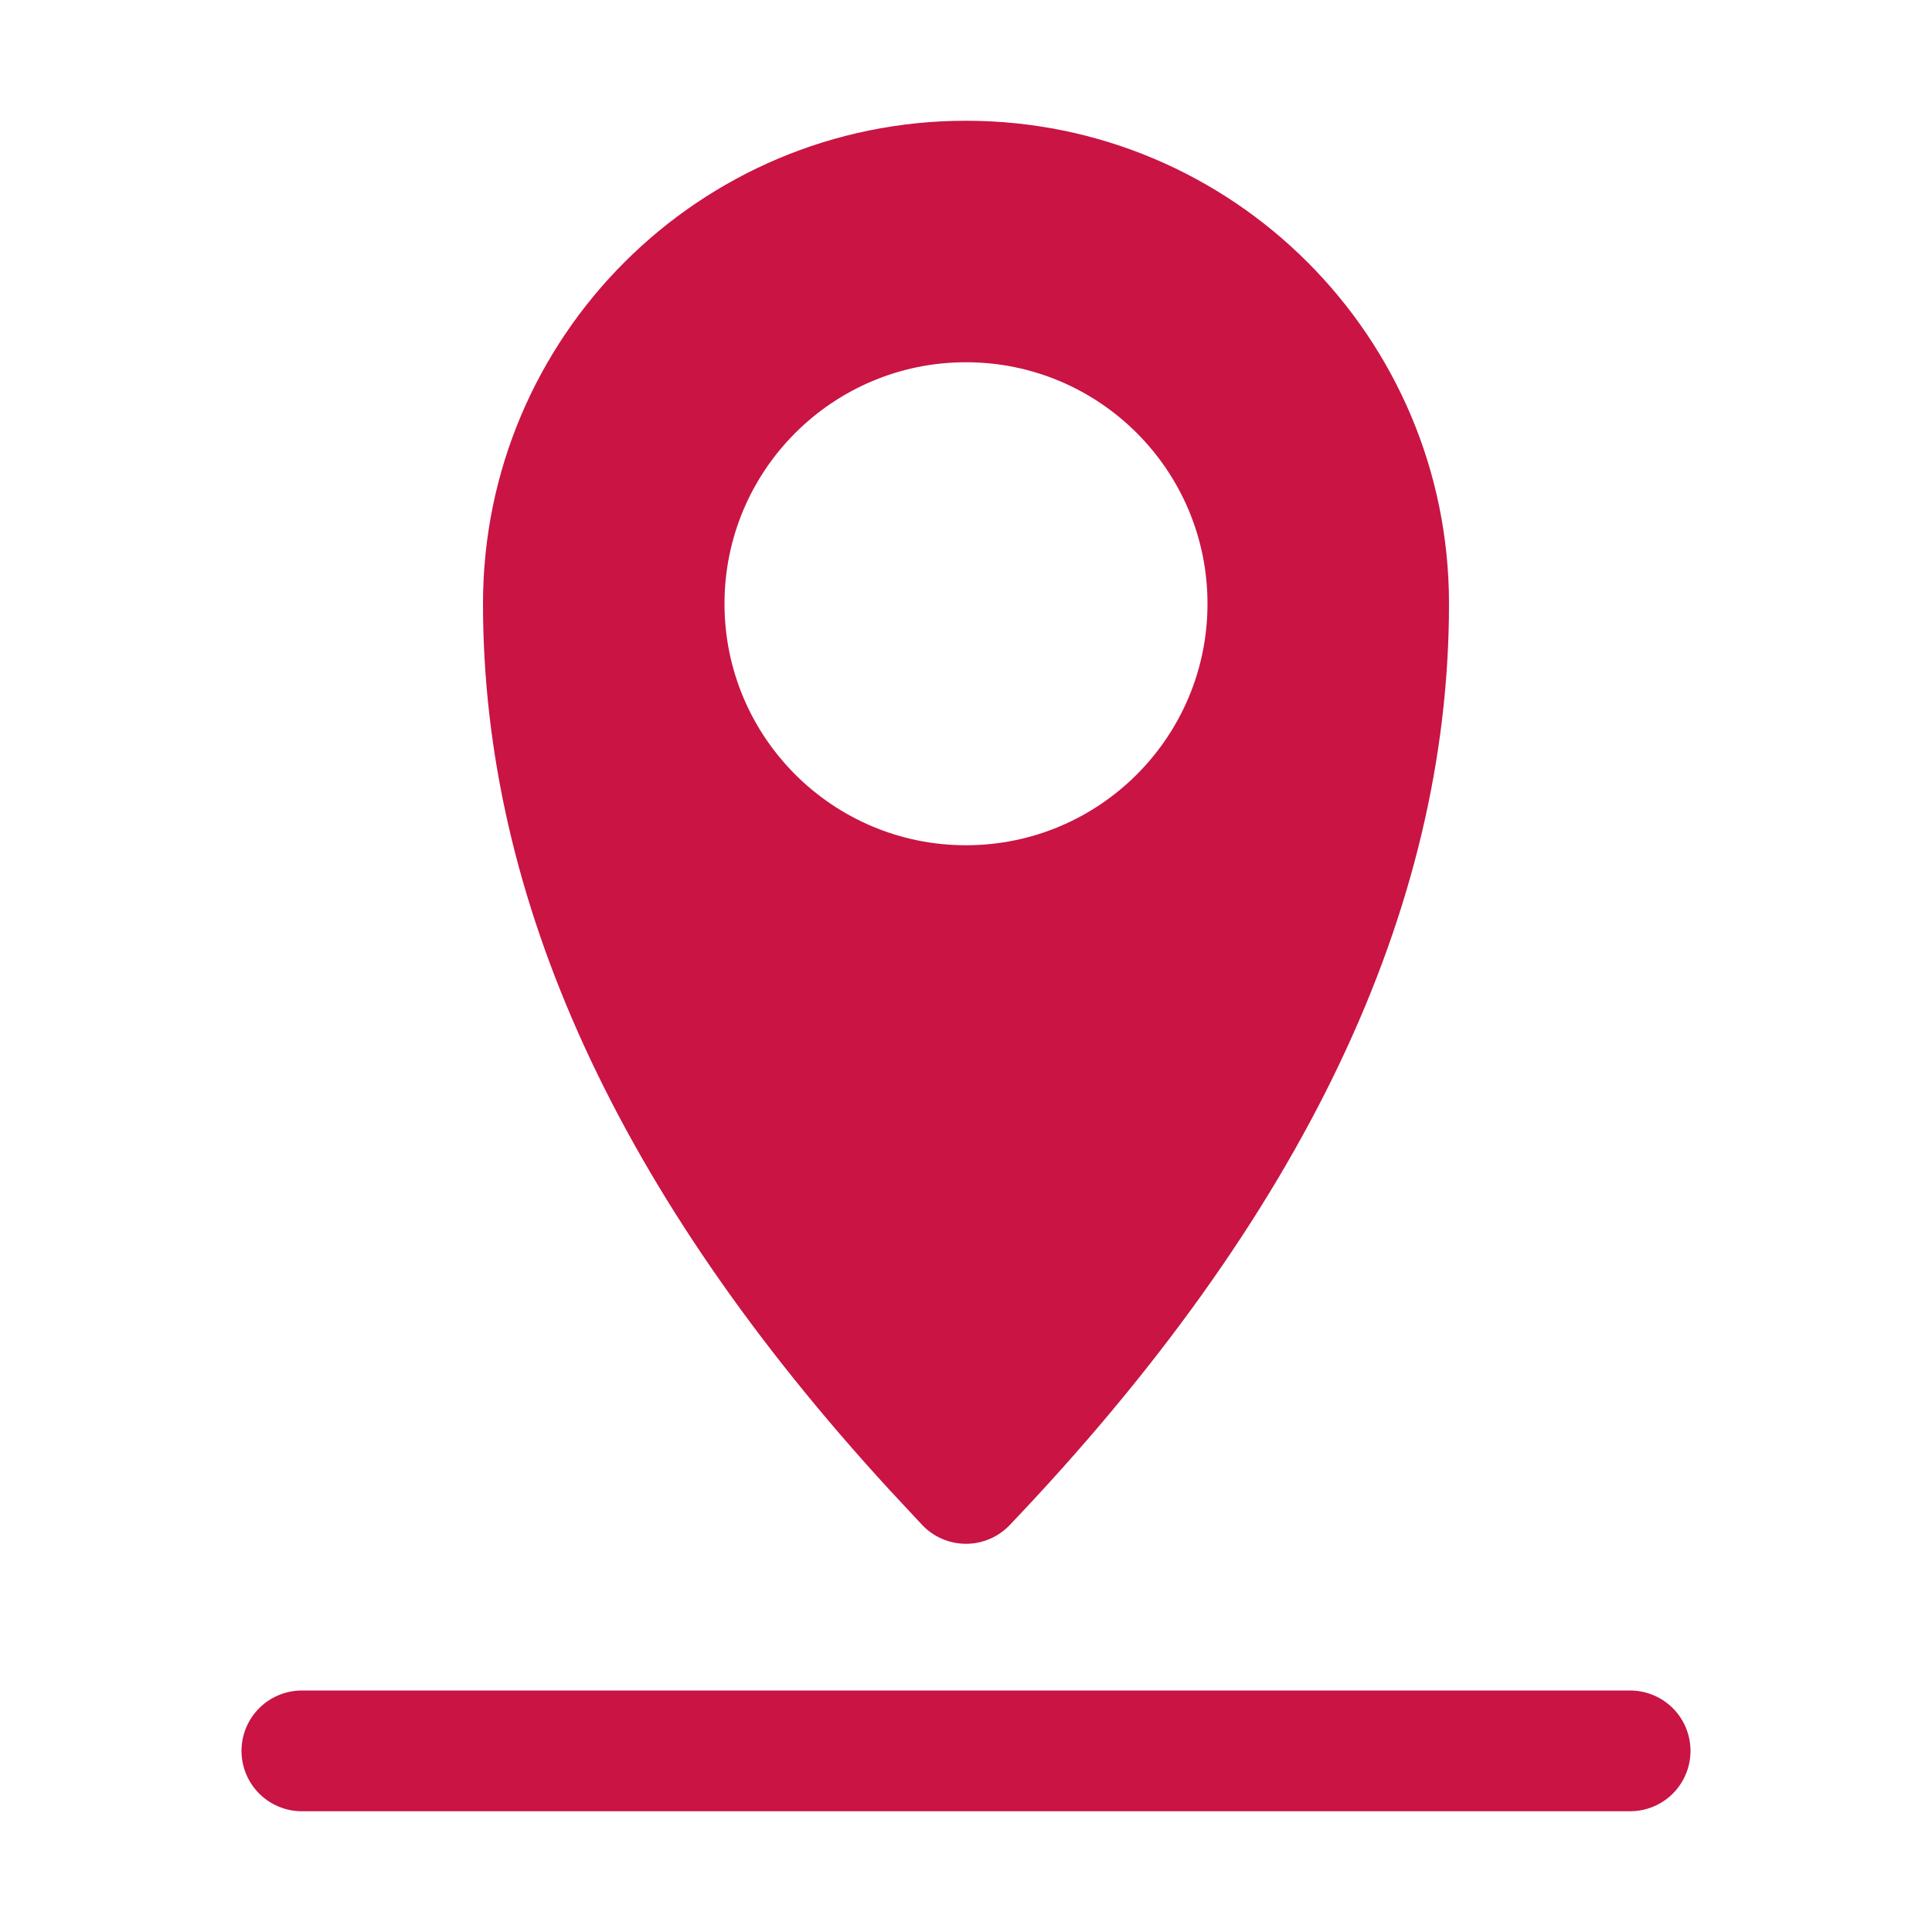
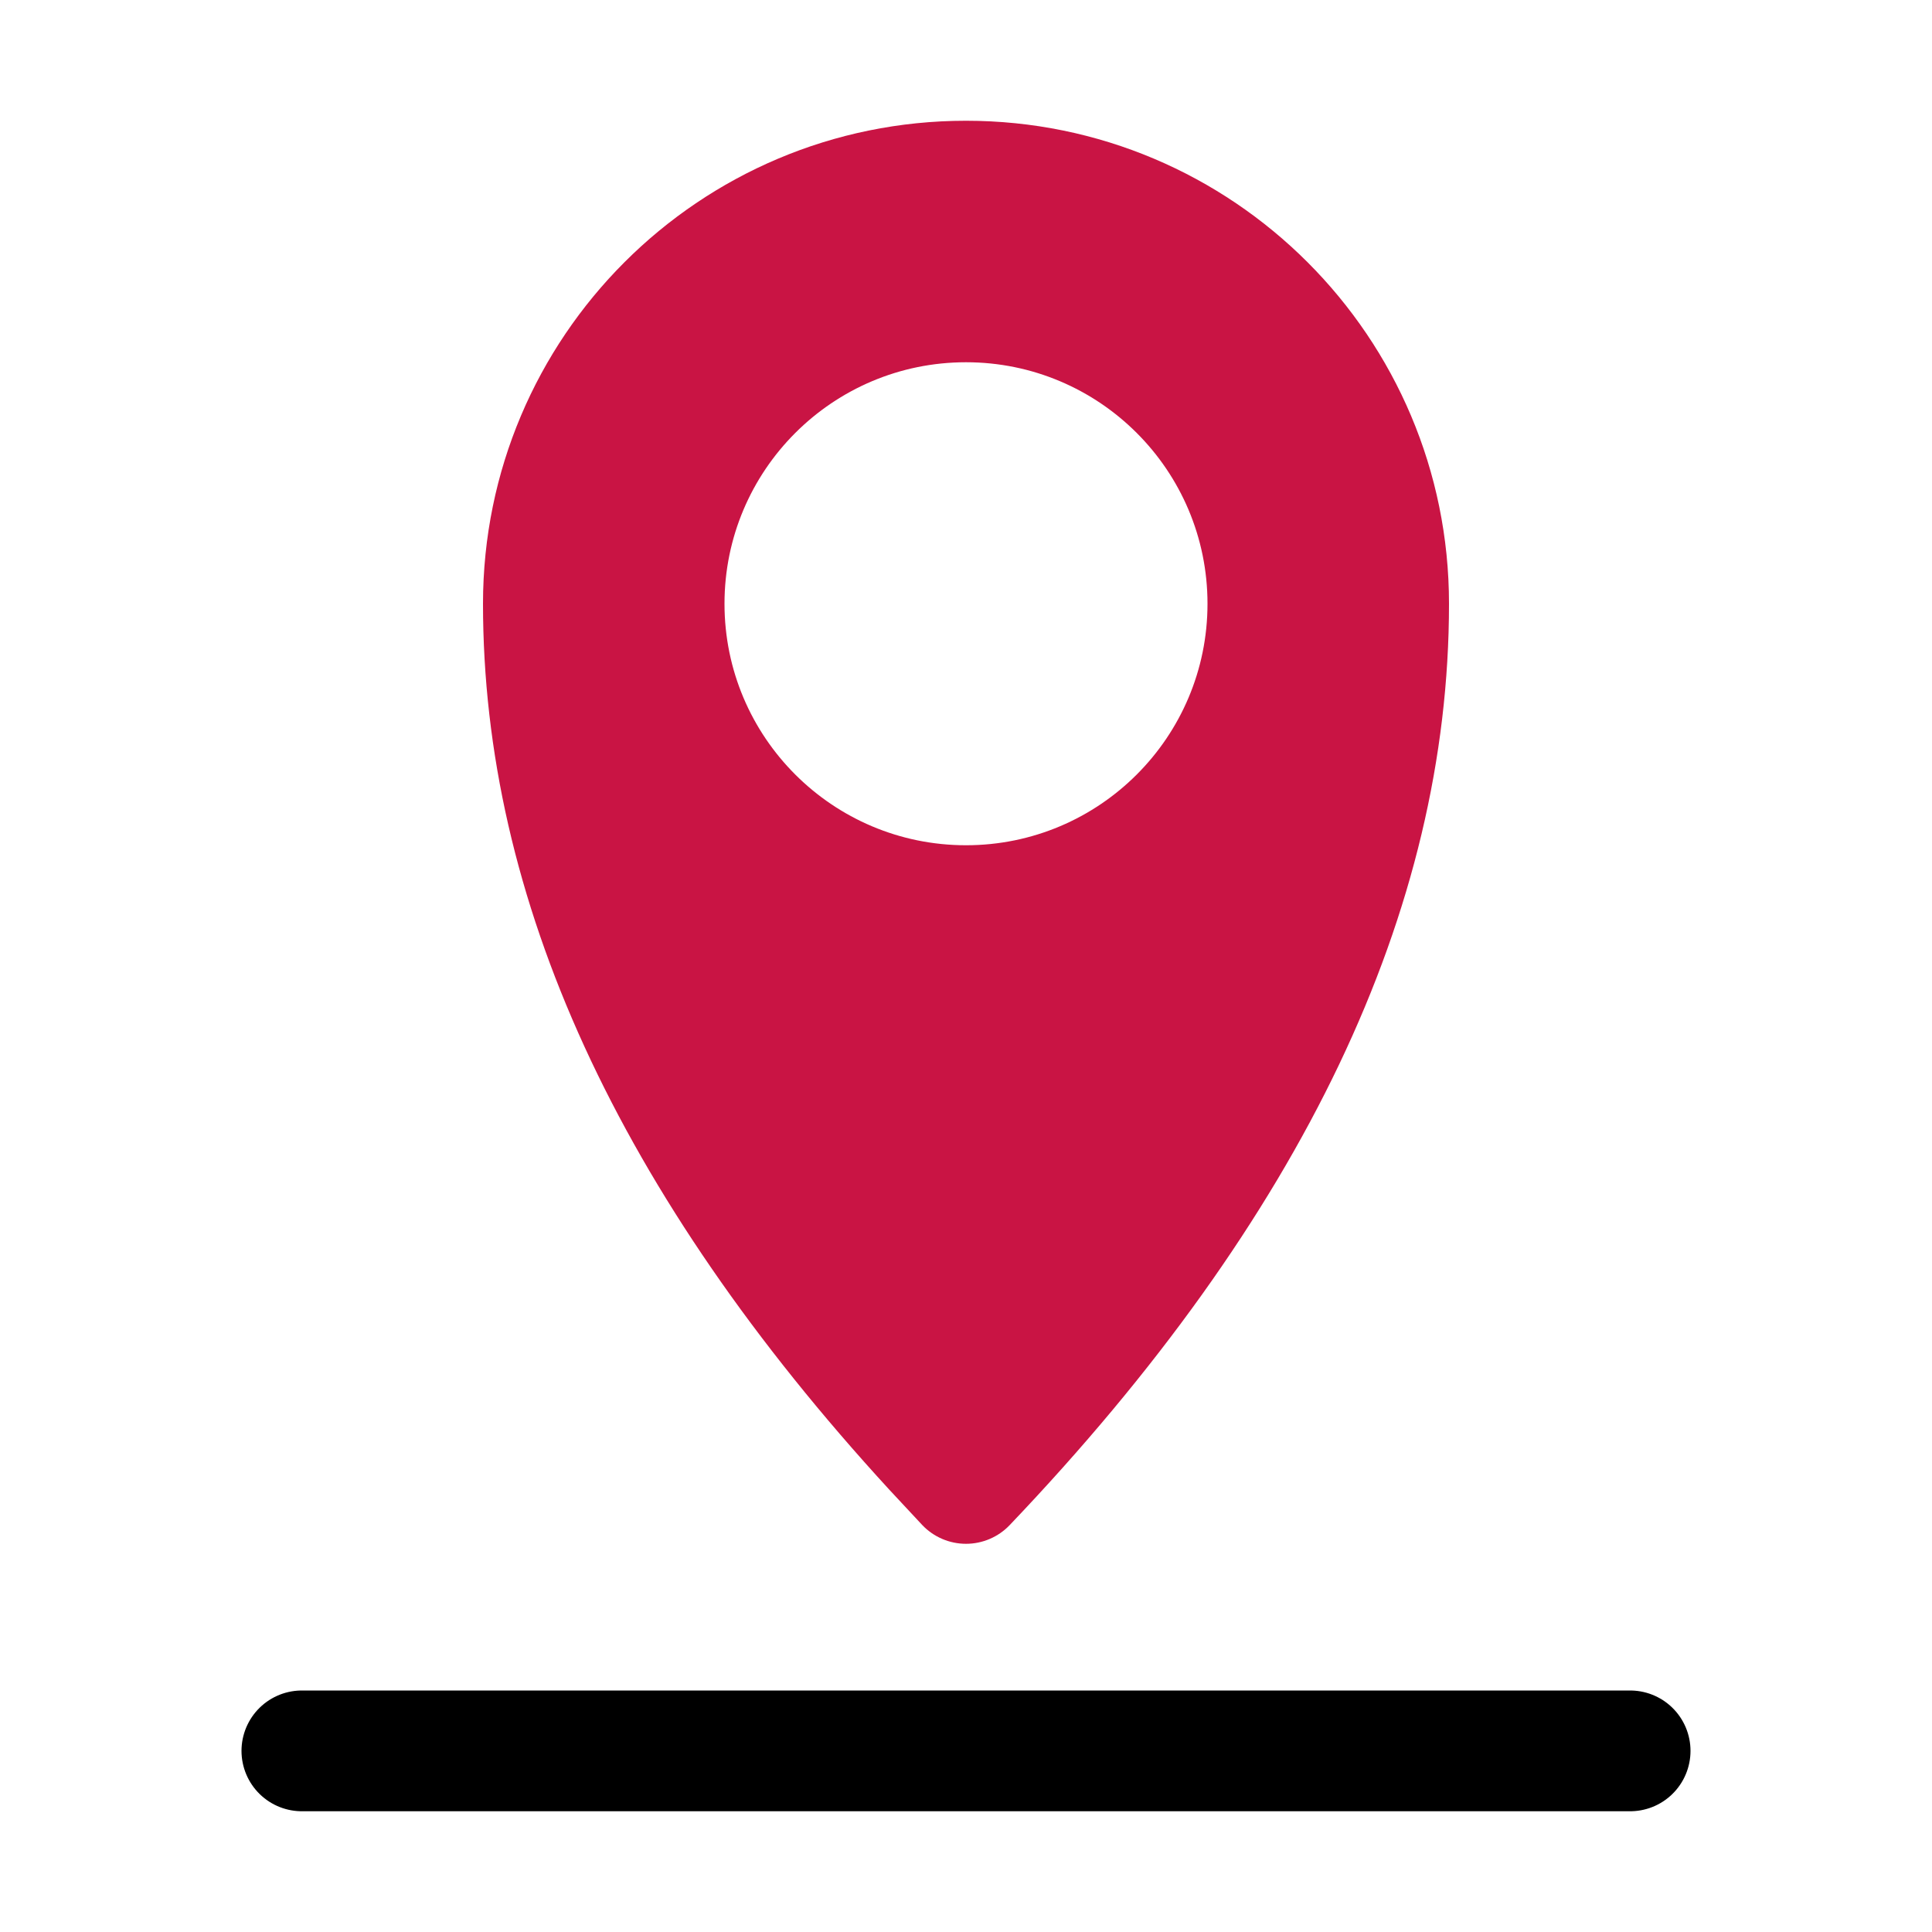
<svg xmlns="http://www.w3.org/2000/svg" width="16" height="16">
  <g fill="none" fill-rule="evenodd">
    <path d="M8 1a4 4 0 0 1 4 4c0 2.543-1.213 5.086-3.638 7.63a.5.5 0 0 1-.724 0l-.274-.294C5.12 9.891 4 7.446 4 5a4 4 0 0 1 4-4zm0 2a2 2 0 1 0 0 4 2 2 0 0 0 0-4z" fill="#C91444" />
-     <path stroke="#C91444" stroke-linecap="round" d="M2.5 14.5h11" />
+     <path stroke="#000000" stroke-linecap="round" d="M2.5 14.5h11" />
  </g>
</svg>
